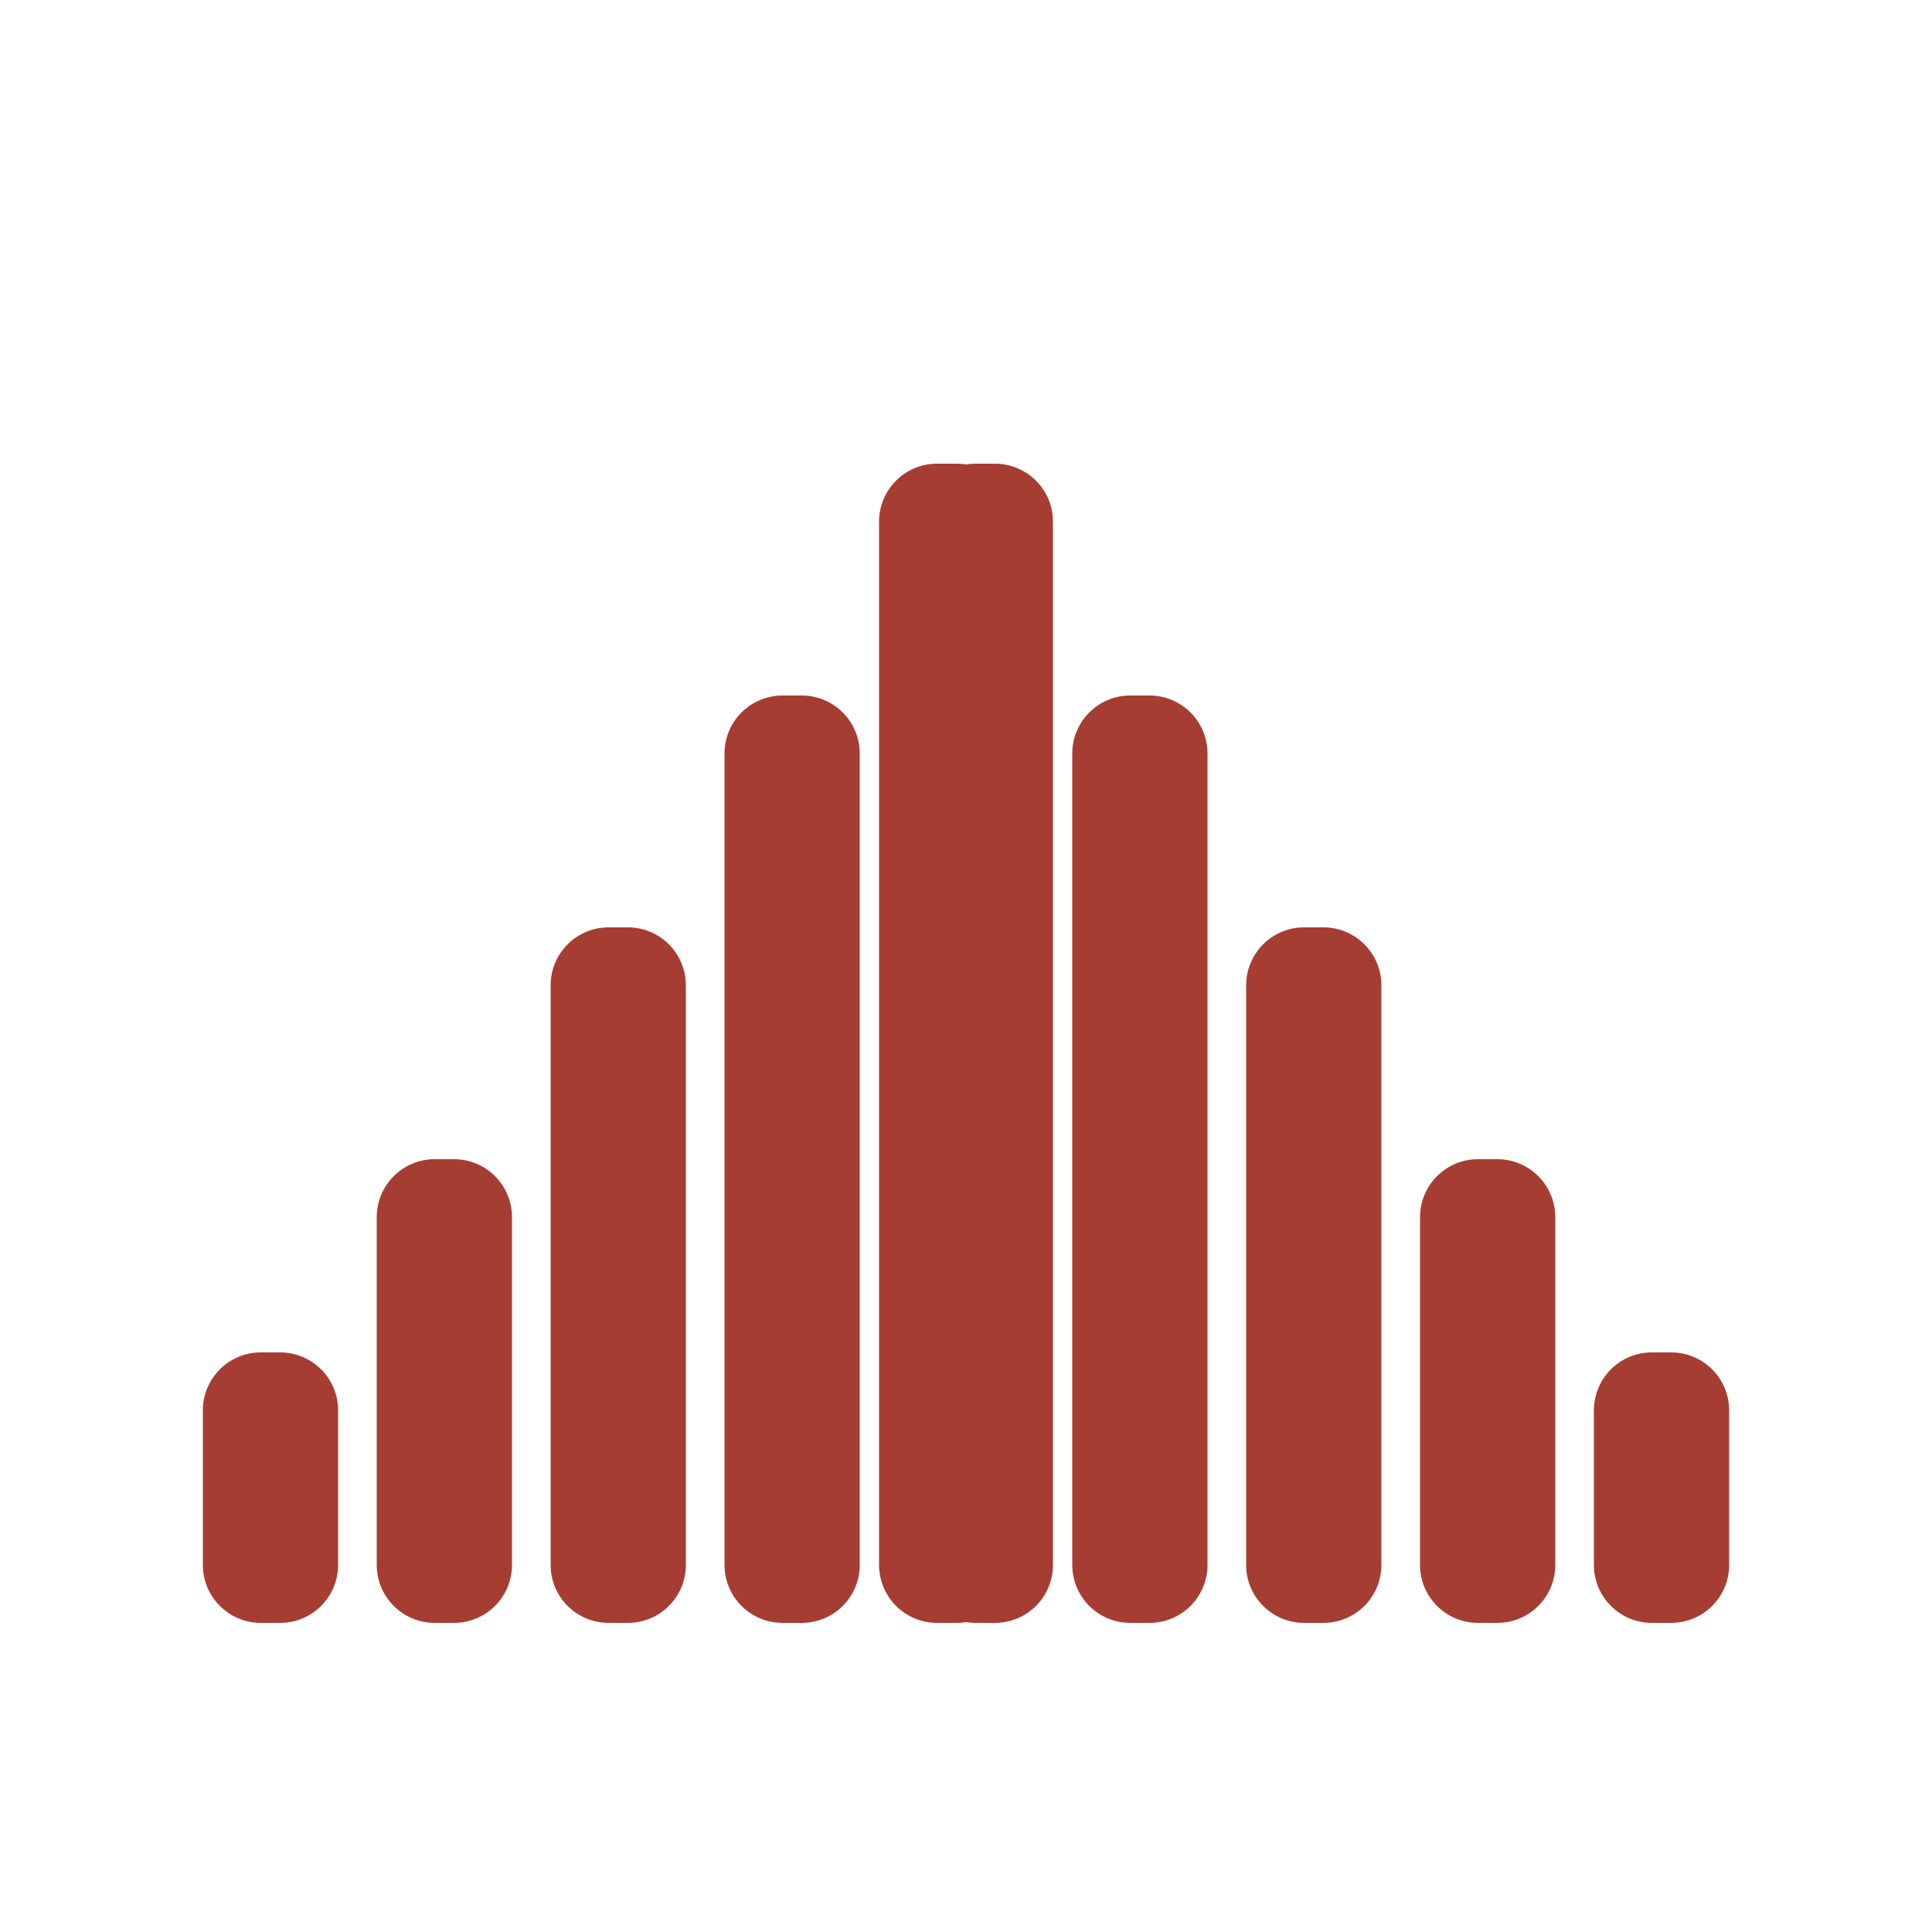
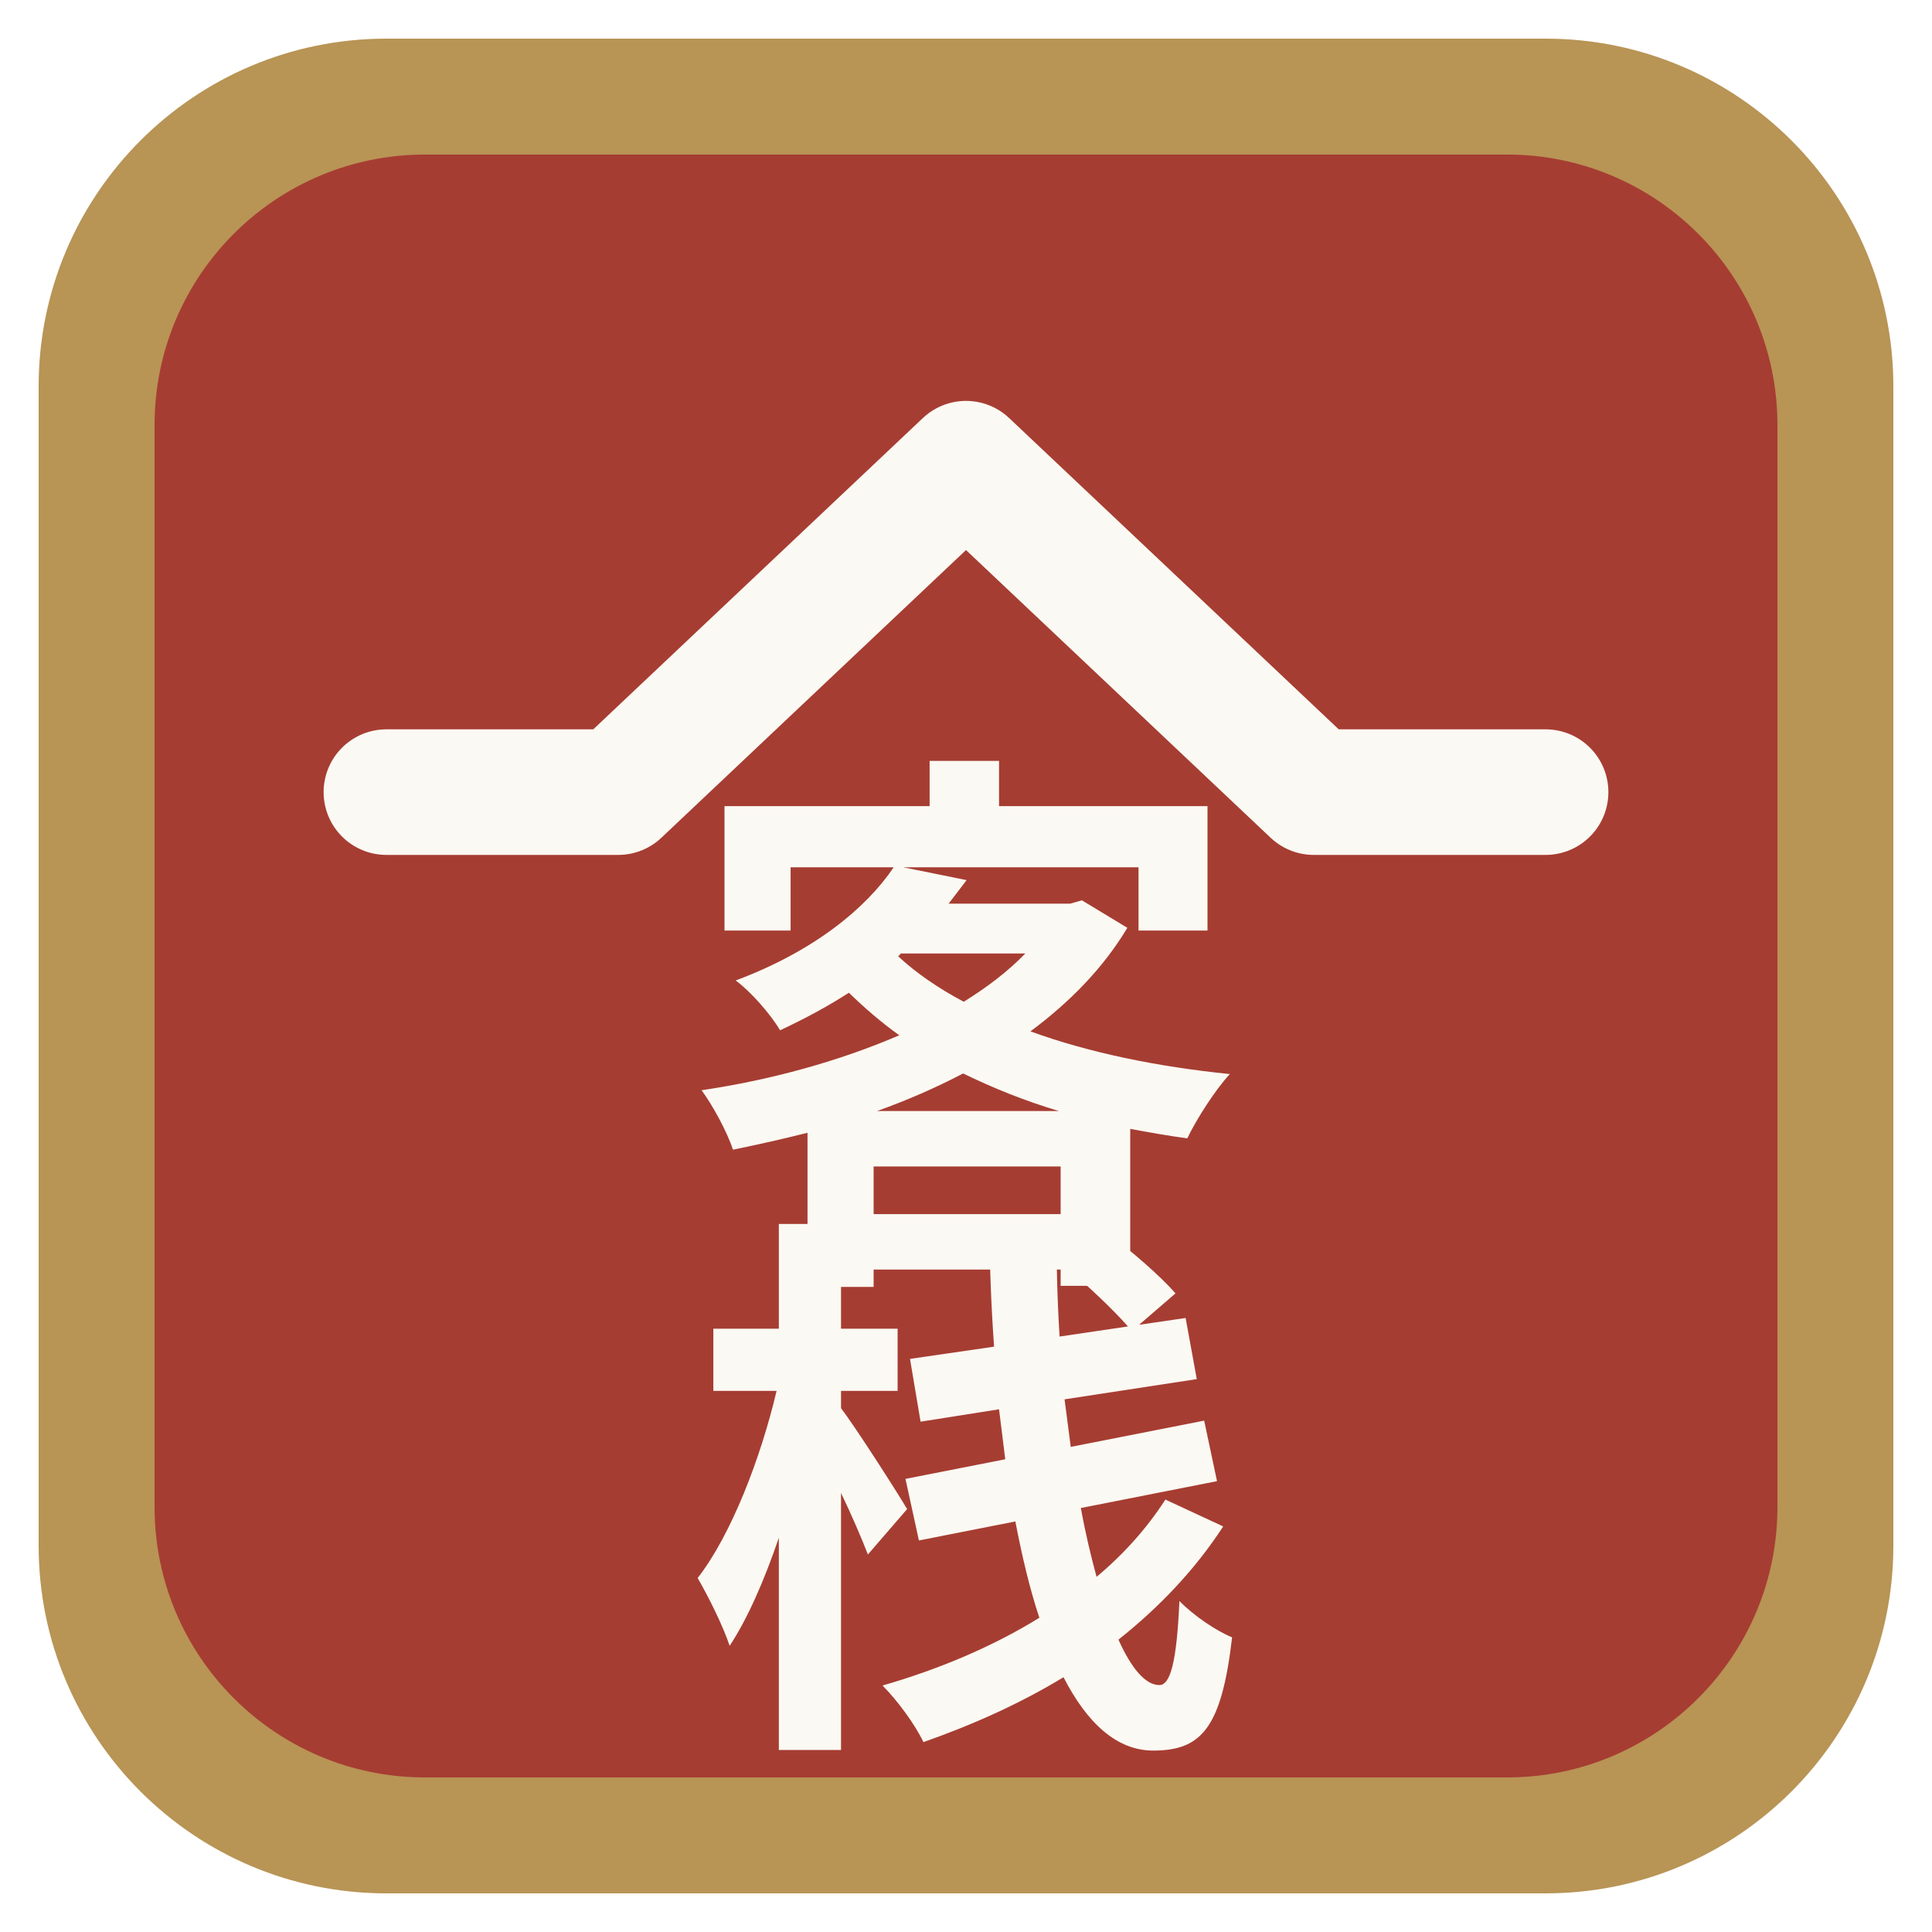
- <svg xmlns="http://www.w3.org/2000/svg" viewBox="0 0 100 100" role="img" aria-labelledby="kezhanMarkTitle">
-   <g fill="#A63D32">
-     <rect x="10.5" y="70" width="7" height="14" rx="3" />
-     <rect x="19.5" y="60" width="7" height="24" rx="3" />
-     <rect x="28.5" y="48" width="7" height="36" rx="3" />
-     <rect x="37.5" y="36" width="7" height="48" rx="3" />
-     <rect x="45.5" y="24" width="7" height="60" rx="3" />
-     <rect x="47.5" y="24" width="7" height="60" rx="3" />
-     <rect x="55.5" y="36" width="7" height="48" rx="3" />
-     <rect x="64.5" y="48" width="7" height="36" rx="3" />
-     <rect x="73.5" y="60" width="7" height="24" rx="3" />
-     <rect x="82.5" y="70" width="7" height="14" rx="3" />
-   </g>
+ <svg xmlns="http://www.w3.org/2000/svg" viewBox="0 0 200 200" role="img" aria-labelledby="kezhanMarkTitle">
+   <rect x="4" y="4" width="192" height="192" rx="36" fill="#B89455" />
+   <rect x="16" y="16" width="168" height="168" rx="28" fill="#A63D32" />
+   <path d="M 40 82 L 64 82 L 100 48 L 136 82 L 160 82" fill="none" stroke="#FBF9F3" stroke-width="13" stroke-linecap="round" stroke-linejoin="round" />
+   <text x="100" y="128" text-anchor="middle" font-family="'Noto Serif SC','Songti SC','Noto Sans CJK KR','Malgun Gothic','PMingLiU',serif" font-weight="700" font-size="58" fill="#FBF9F3">客</text>
+   <text x="100" y="176" text-anchor="middle" font-family="'Noto Serif SC','Songti SC','Noto Sans CJK KR','Malgun Gothic','PMingLiU',serif" font-weight="700" font-size="58" fill="#FBF9F3">栈</text>
</svg>
